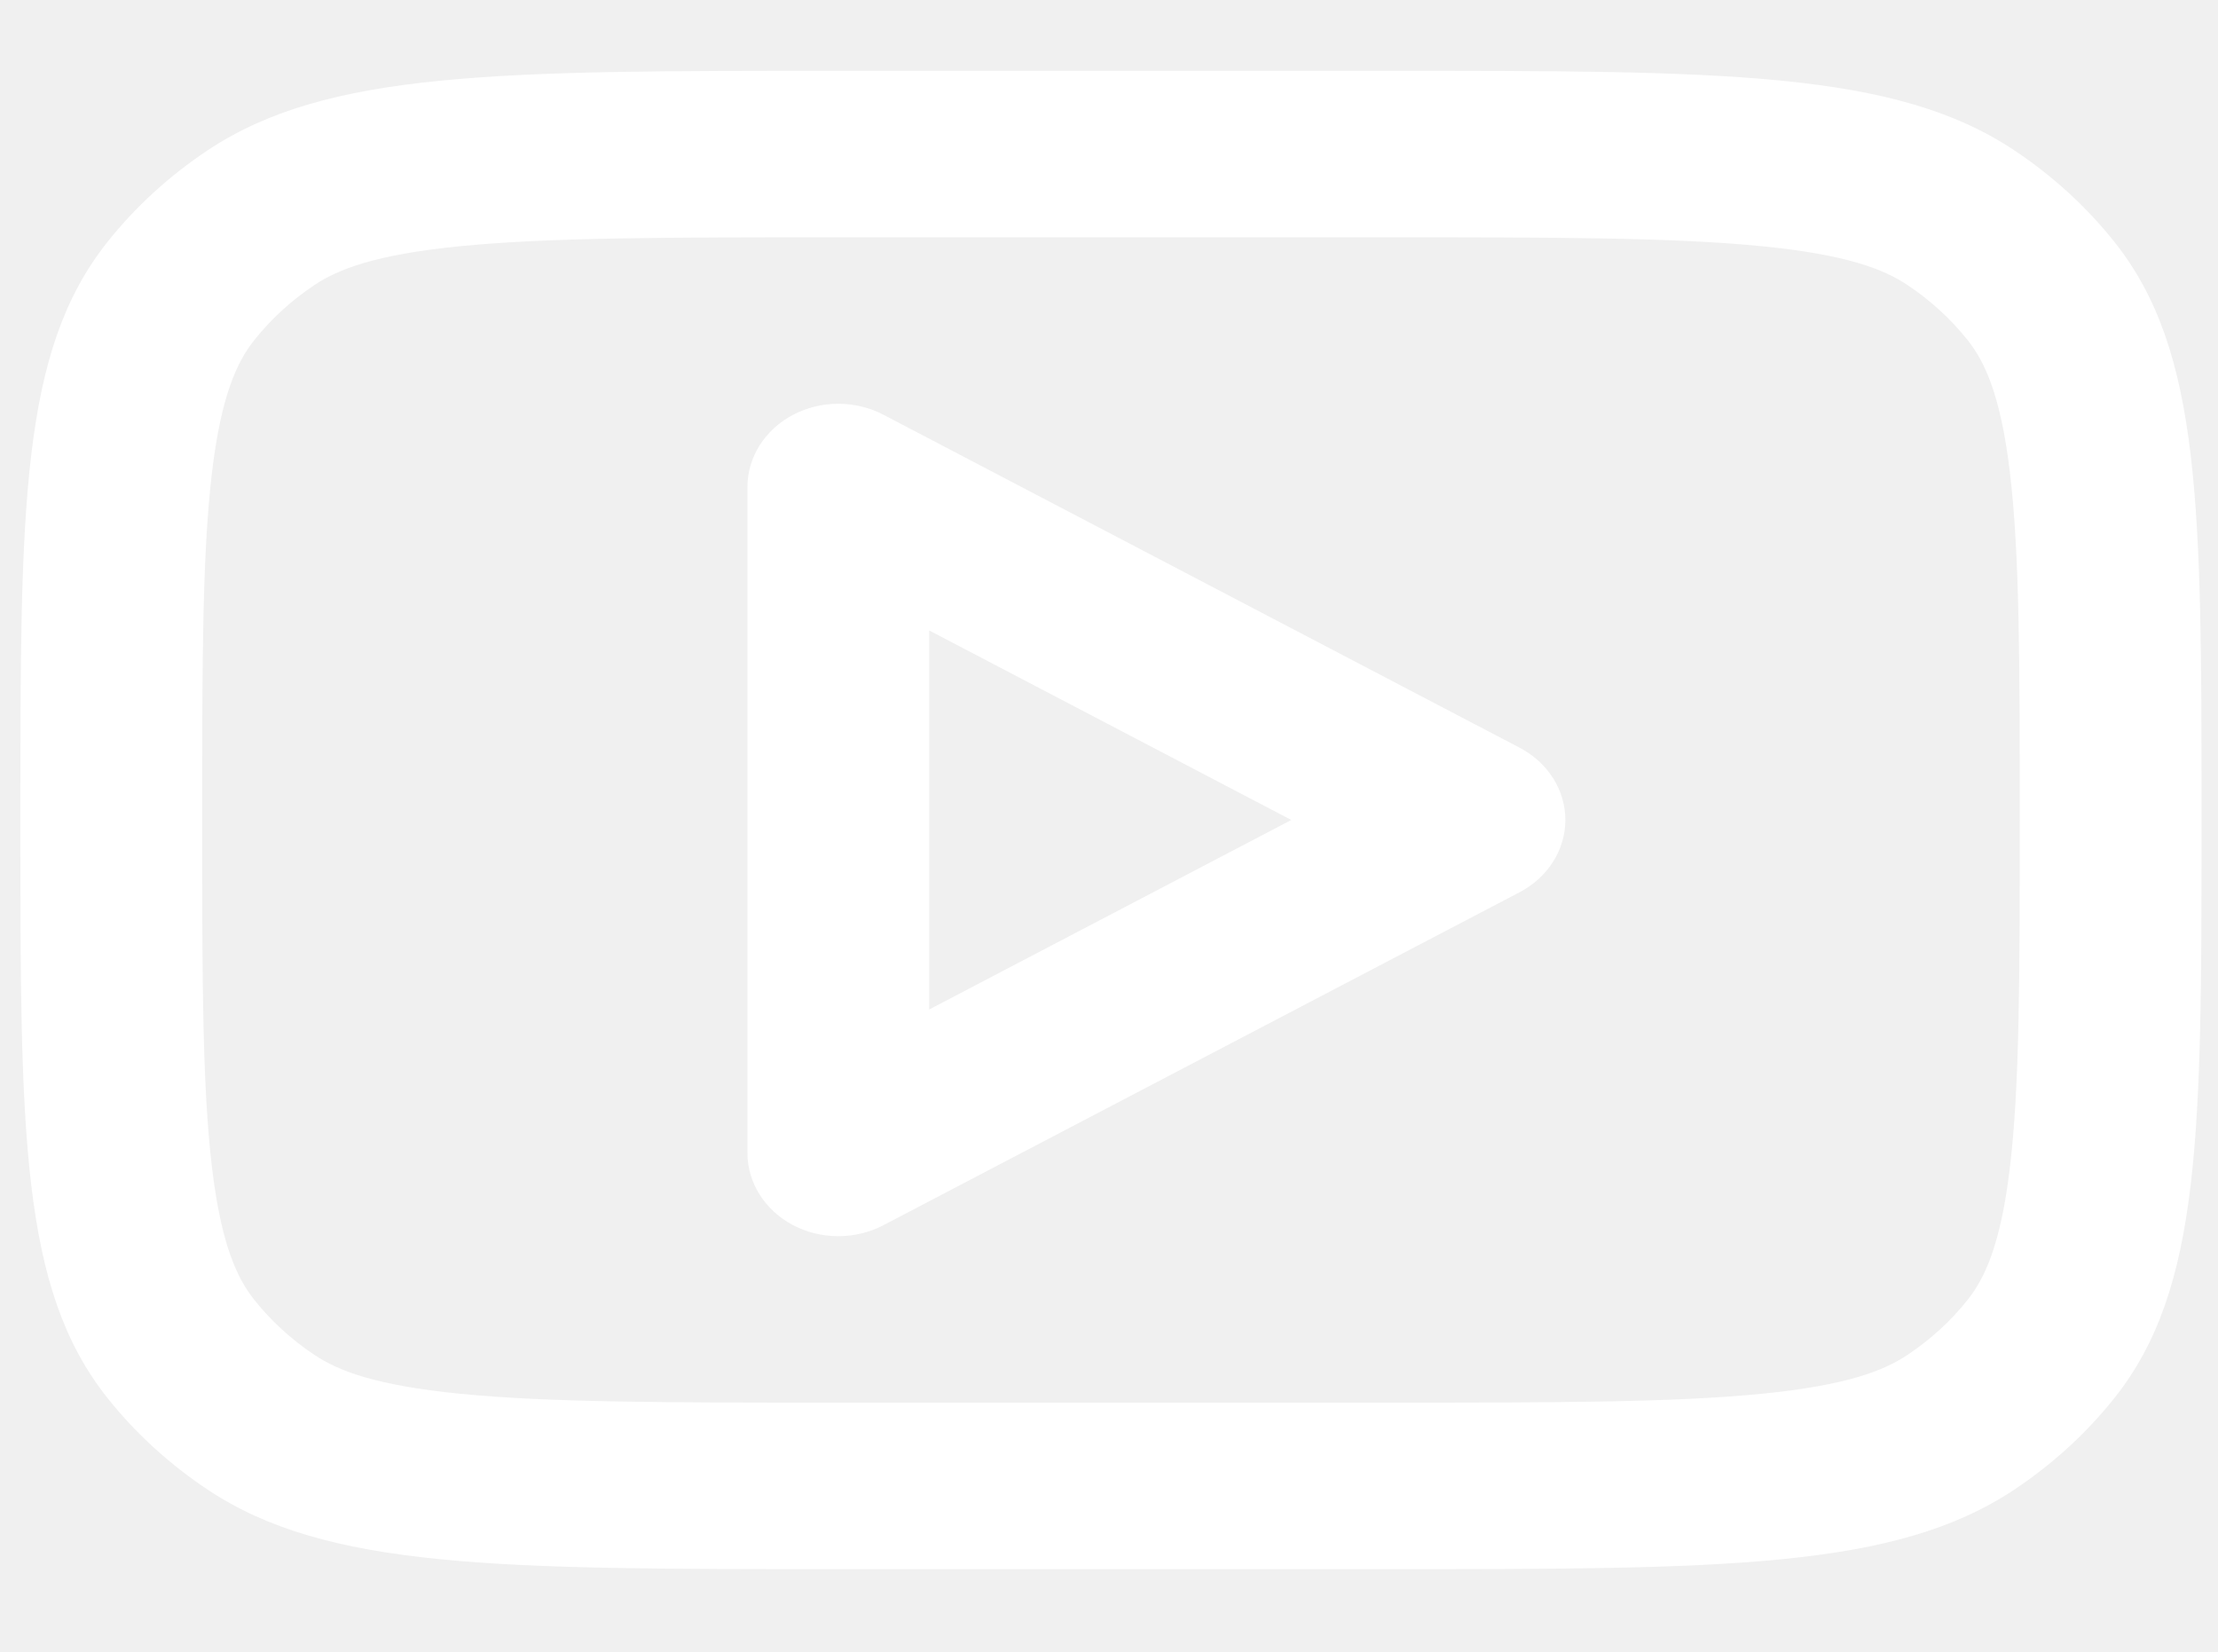
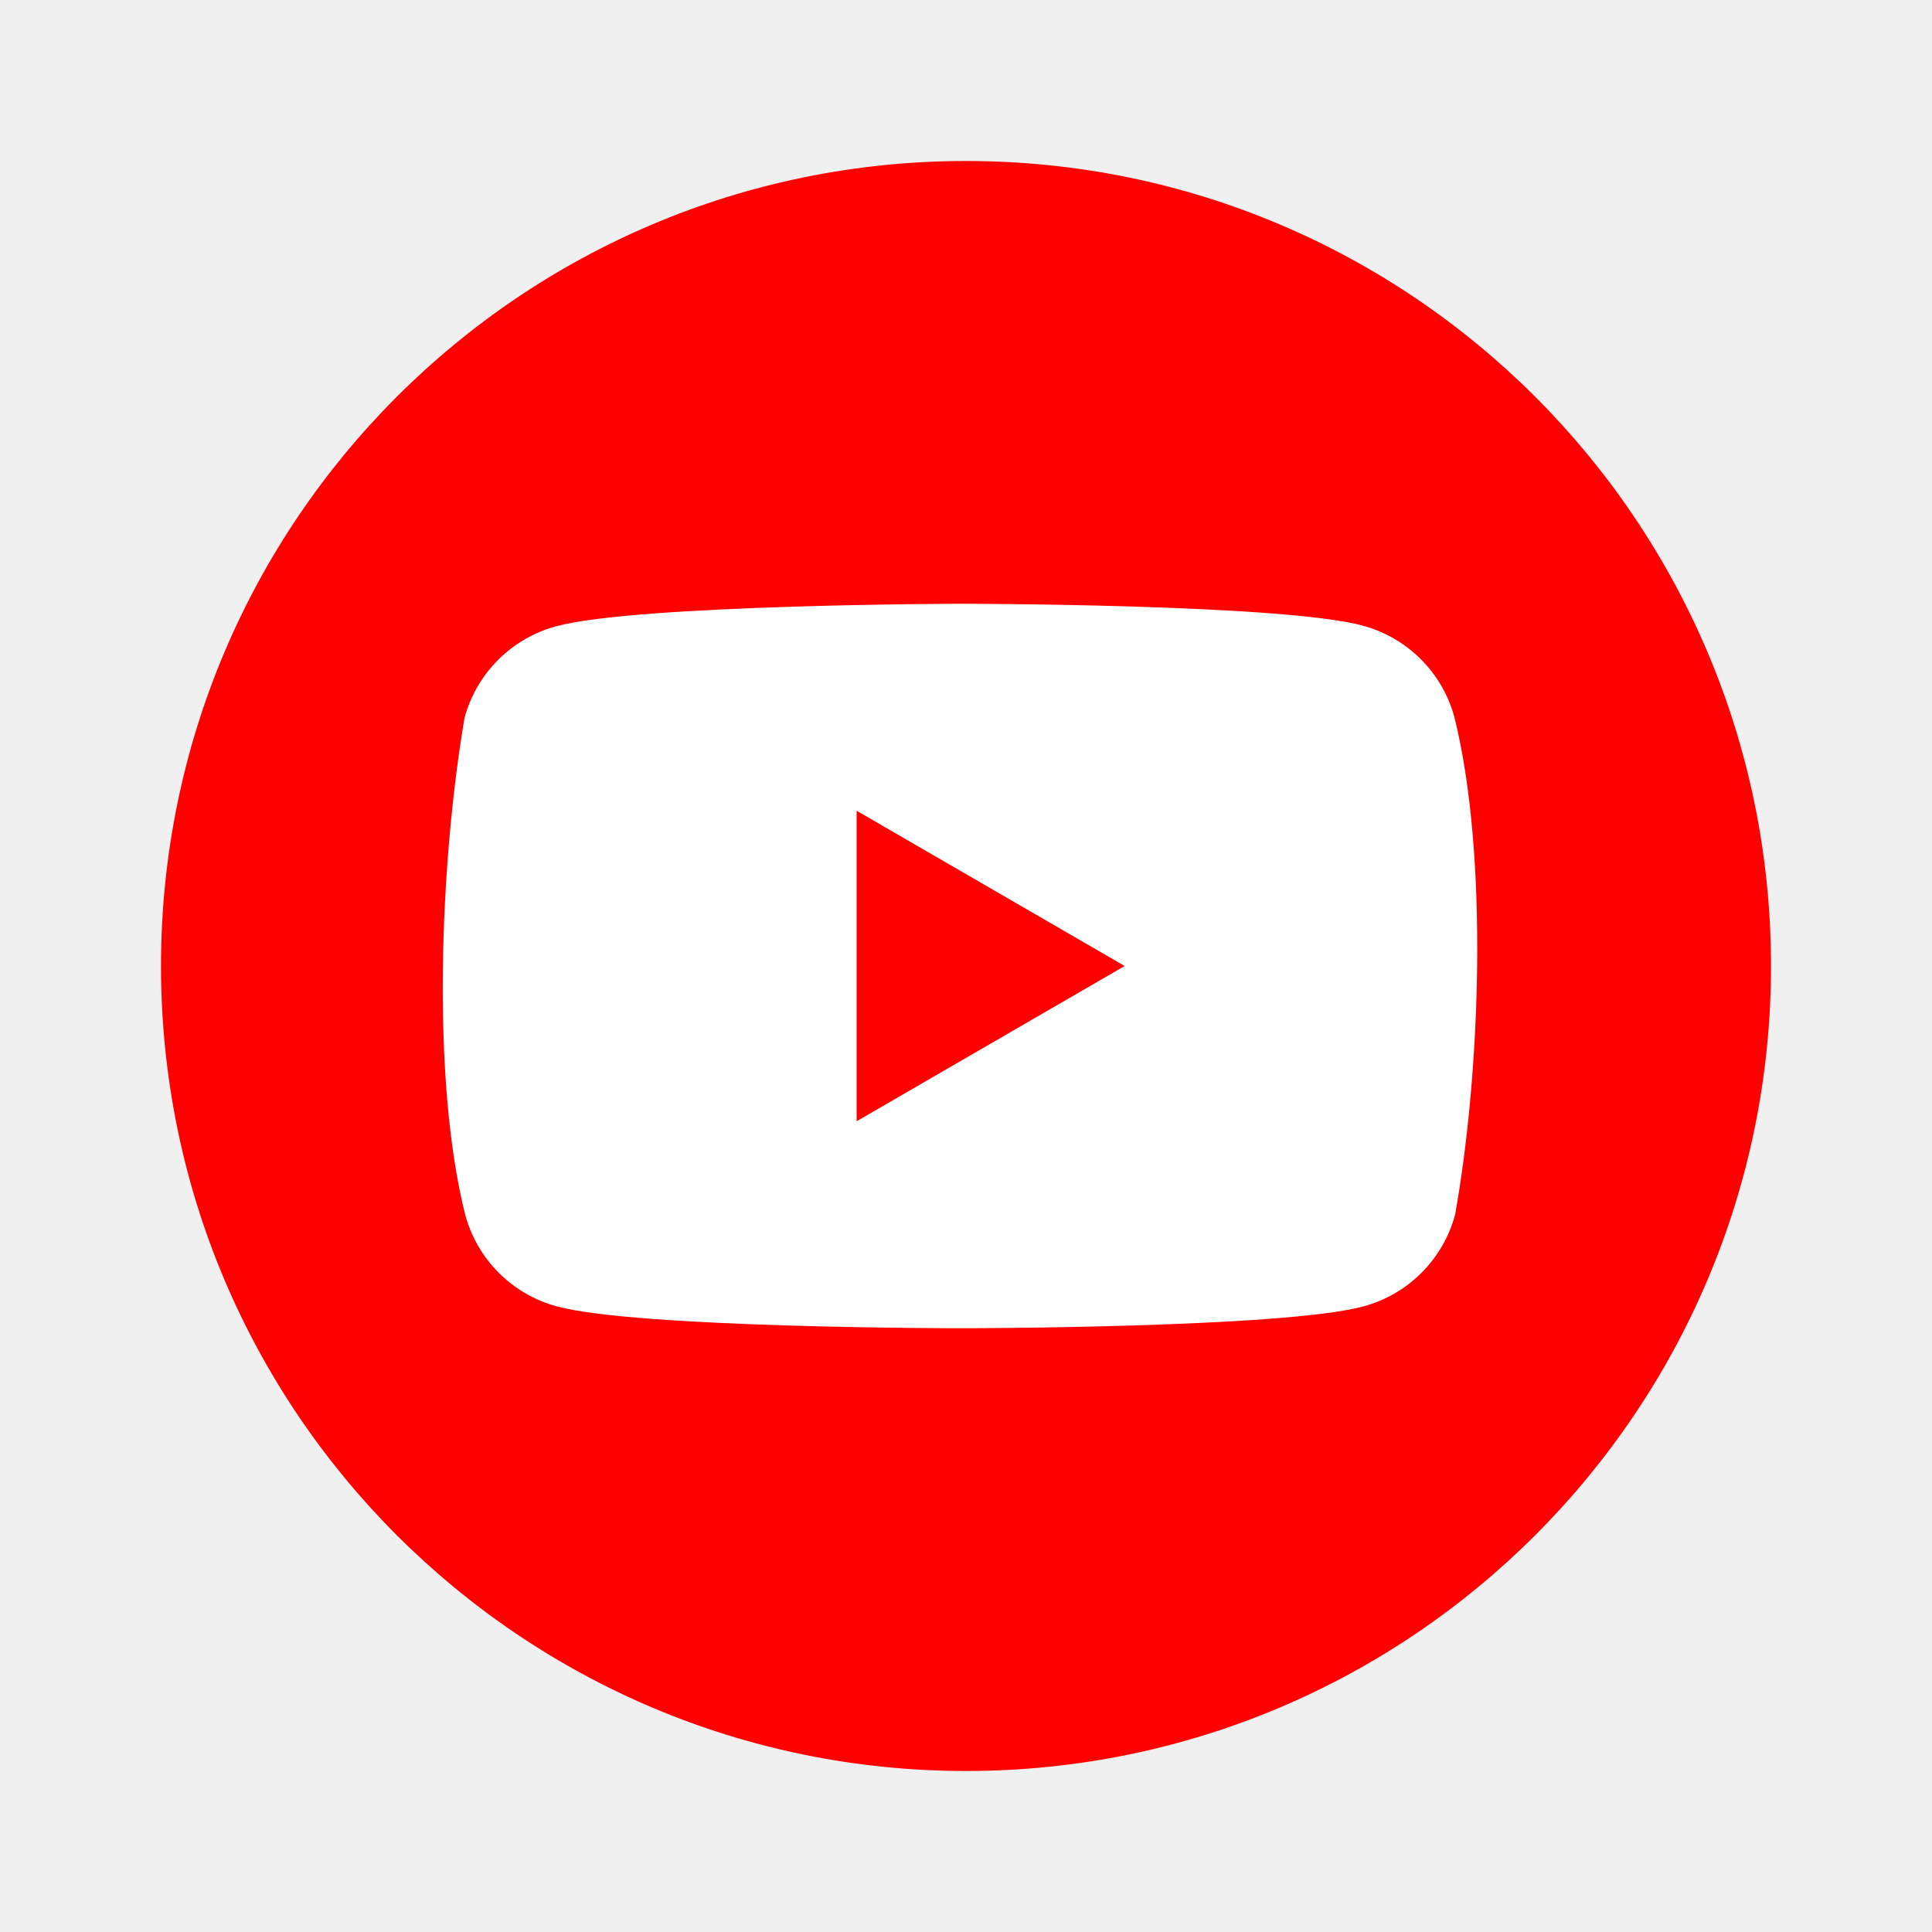
- <svg xmlns="http://www.w3.org/2000/svg" width="94" height="70" viewBox="0 0 94 64" color="#000000" fill="none">
-   <path fill-rule="evenodd" clip-rule="evenodd" d="M37.439 14.576C36.247 13.952 34.783 13.957 33.595 14.588C32.408 15.219 31.677 16.382 31.677 17.639V45.861C31.677 47.119 32.408 48.281 33.595 48.913C34.783 49.544 36.247 49.548 37.439 48.924L64.401 34.813C65.601 34.185 66.341 33.016 66.341 31.75C66.341 30.484 65.601 29.315 64.401 28.687L37.439 14.576ZM54.727 31.75L39.38 39.782V23.718L54.727 31.75Z" fill="white" />
-   <path fill-rule="evenodd" clip-rule="evenodd" d="M0.863 31.75C0.863 18.522 0.863 11.908 4.541 7.271C5.729 5.774 7.167 4.457 8.802 3.369C13.864 2.10272e-07 21.085 0 35.528 0H58.638C73.08 0 80.302 2.10272e-07 85.364 3.369C86.999 4.457 88.437 5.774 89.625 7.271C93.302 11.908 93.303 18.522 93.303 31.75C93.303 44.978 93.302 51.592 89.625 56.229C88.437 57.726 86.999 59.043 85.364 60.131C80.302 63.5 73.08 63.5 58.638 63.5H35.528C21.085 63.5 13.864 63.5 8.802 60.131C7.167 59.043 5.729 57.726 4.541 56.229C0.863 51.592 0.863 44.978 0.863 31.75ZM35.528 7.056H58.638C66.031 7.056 70.957 7.065 74.689 7.436C78.277 7.792 79.837 8.412 80.836 9.077C81.817 9.73 82.68 10.52 83.393 11.418C84.118 12.333 84.795 13.762 85.184 17.049C85.589 20.467 85.599 24.979 85.599 31.75C85.599 38.521 85.589 43.033 85.184 46.451C84.795 49.738 84.118 51.167 83.393 52.082C82.68 52.98 81.817 53.77 80.836 54.423C79.837 55.088 78.277 55.708 74.689 56.065C70.957 56.435 66.031 56.444 58.638 56.444H35.528C28.135 56.444 23.209 56.435 19.477 56.065C15.889 55.708 14.329 55.088 13.33 54.423C12.349 53.77 11.486 52.98 10.773 52.082C10.047 51.167 9.37 49.738 8.981 46.451C8.577 43.033 8.567 38.521 8.567 31.75C8.567 24.979 8.577 20.467 8.981 17.049C9.37 13.762 10.047 12.333 10.773 11.418C11.486 10.52 12.349 9.73 13.33 9.077C14.329 8.412 15.889 7.792 19.477 7.436C23.209 7.065 28.135 7.056 35.528 7.056Z" fill="white" />
+ <svg xmlns="http://www.w3.org/2000/svg" width="64px" height="64px" viewBox="0 0 48 48" fill="none">
+   <g id="SVGRepo_bgCarrier" stroke-width="0" />
+   <g id="SVGRepo_tracerCarrier" stroke-linecap="round" stroke-linejoin="round" />
+   <g id="SVGRepo_iconCarrier">
+     <circle cx="24" cy="24" r="20" fill="#FF0000" />
+     <path fill-rule="evenodd" clip-rule="evenodd" d="M35.3 16.378C35.7 16.777 35.987 17.274 36.135 17.819C36.983 21.236 36.787 26.632 36.151 30.181C36.004 30.726 35.716 31.223 35.317 31.622C34.918 32.021 34.421 32.309 33.876 32.456C31.882 33 23.854 33 23.854 33C23.854 33 15.827 33 13.832 32.456C13.288 32.309 12.791 32.021 12.392 31.622C11.993 31.223 11.705 30.726 11.558 30.181C10.704 26.779 10.938 21.379 11.541 17.835C11.689 17.29 11.976 16.794 12.375 16.395C12.774 15.995 13.271 15.708 13.816 15.56C15.81 15.017 23.838 15 23.838 15C23.838 15 31.865 15 33.86 15.544C34.405 15.691 34.901 15.979 35.3 16.378ZM27.942 24L21.283 27.857V20.143L27.942 24Z" fill="white" />
+   </g>
</svg>
